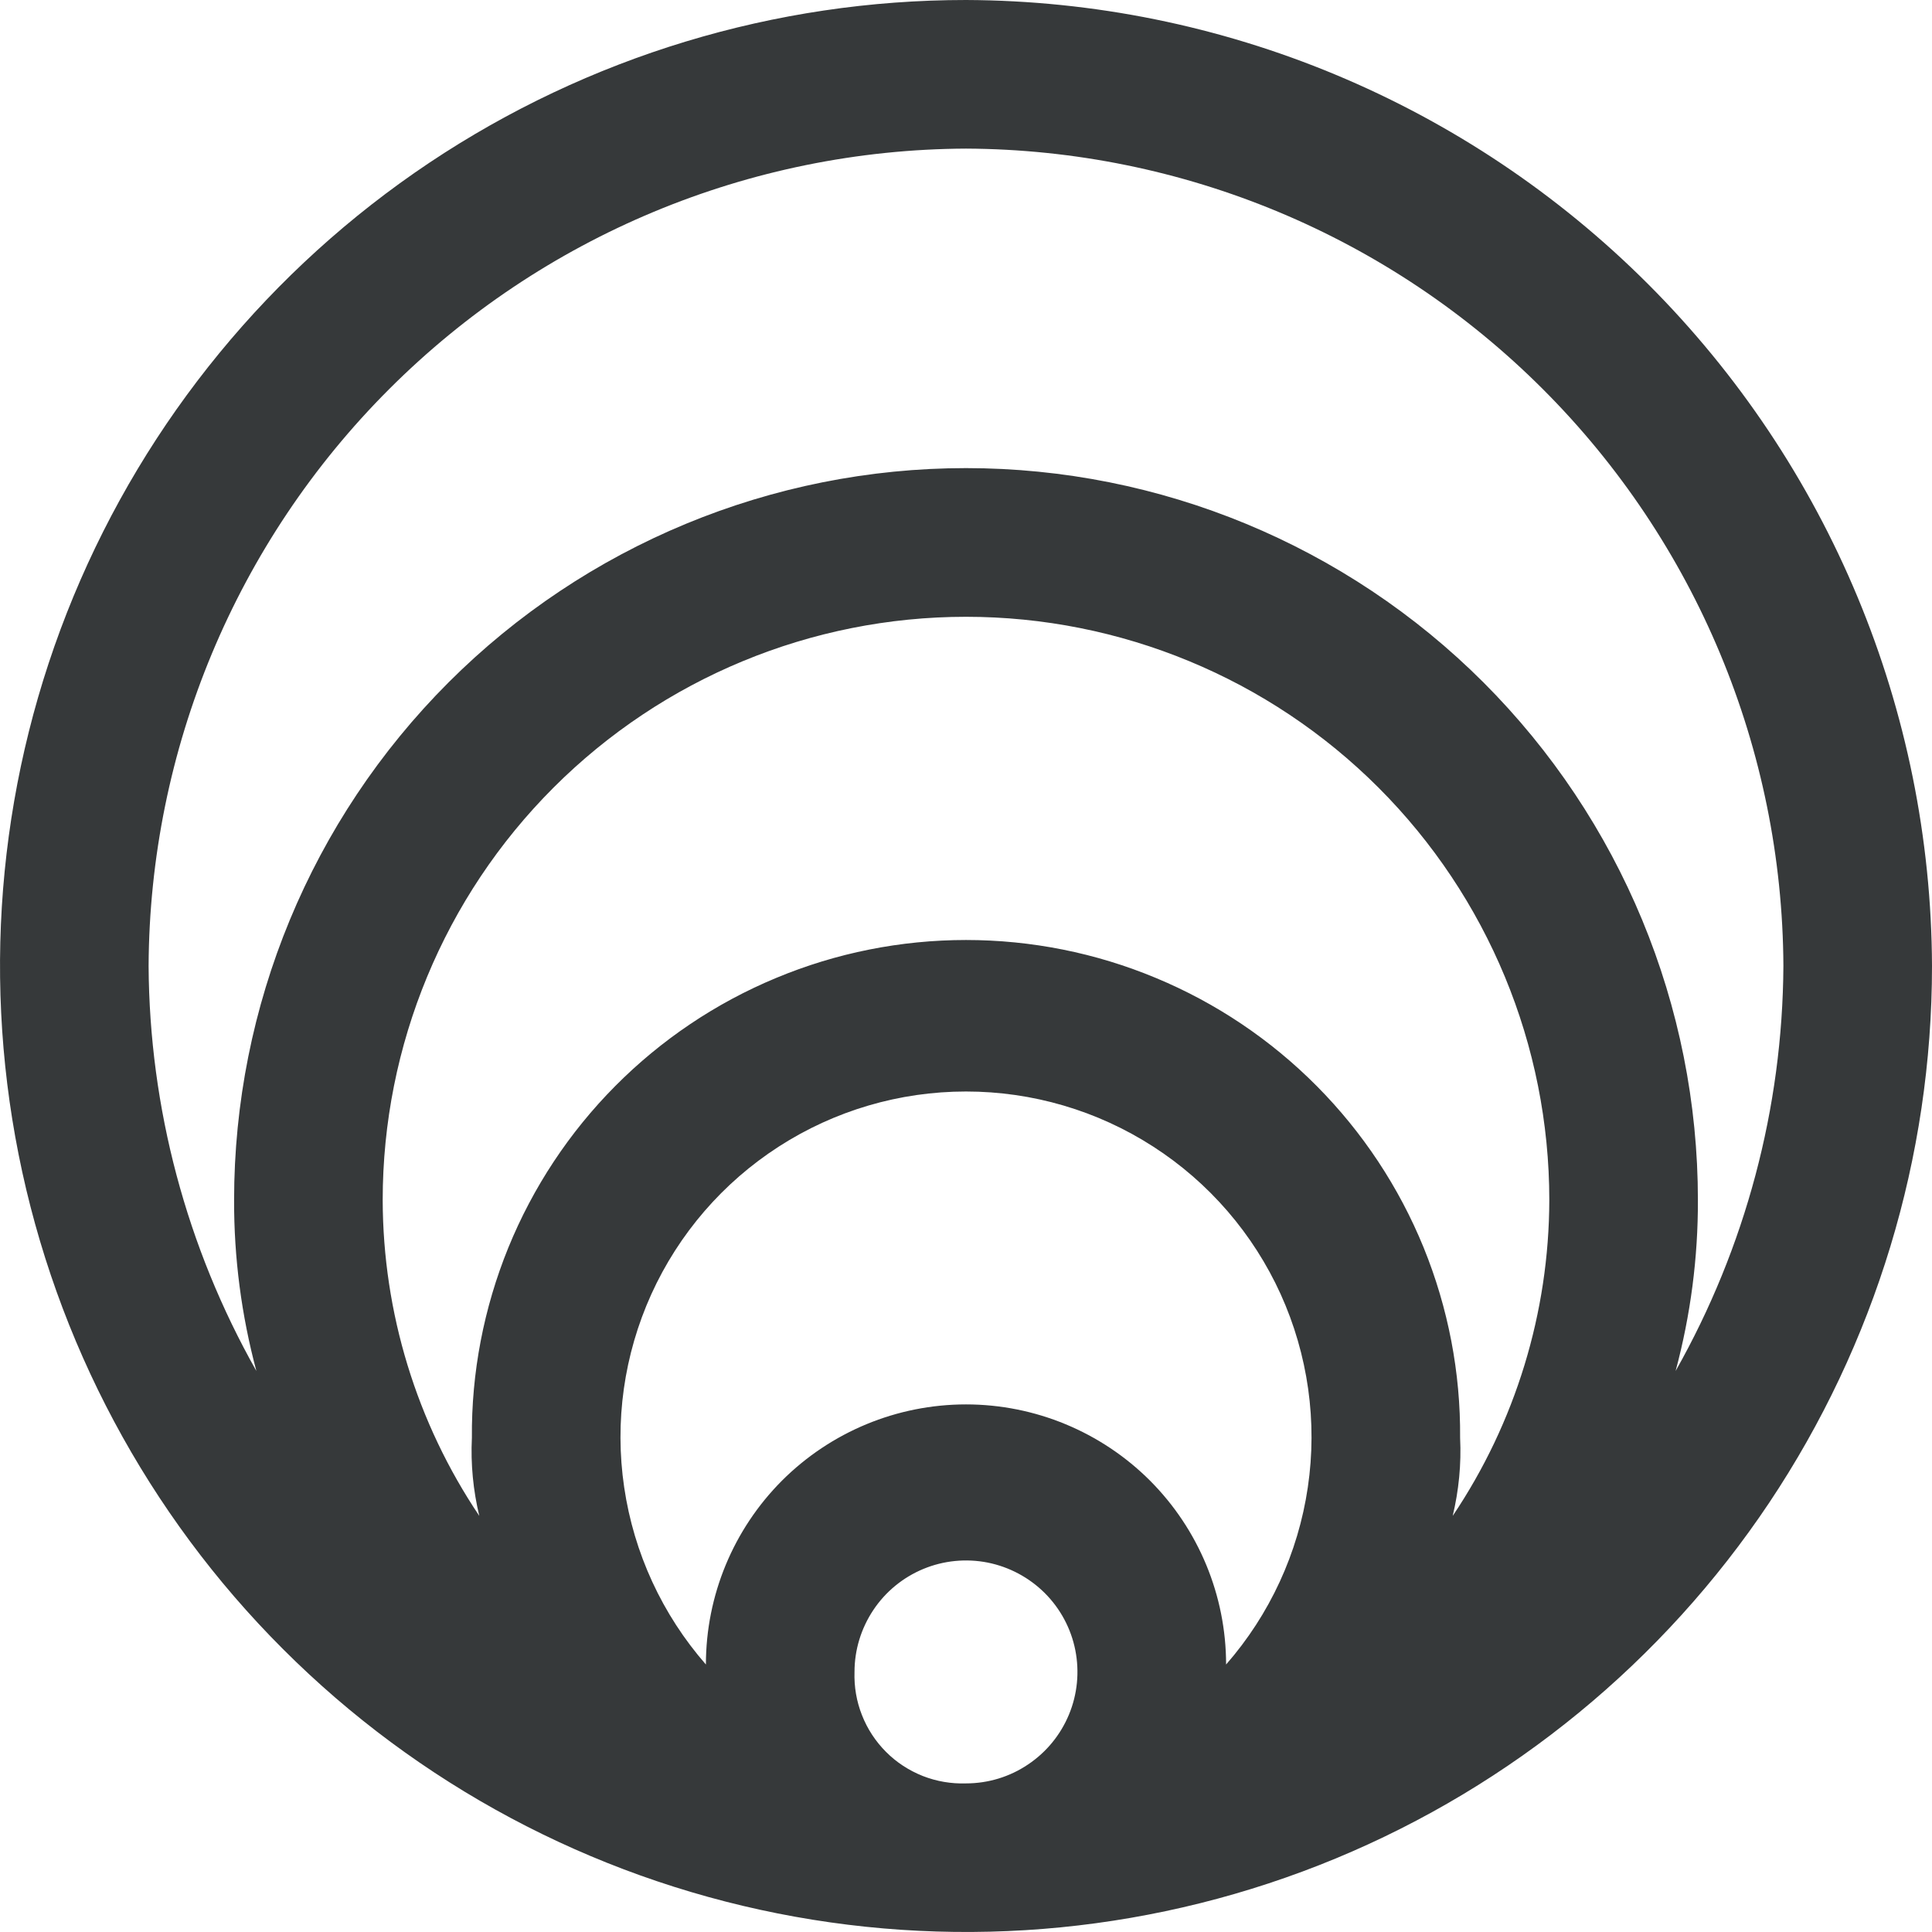
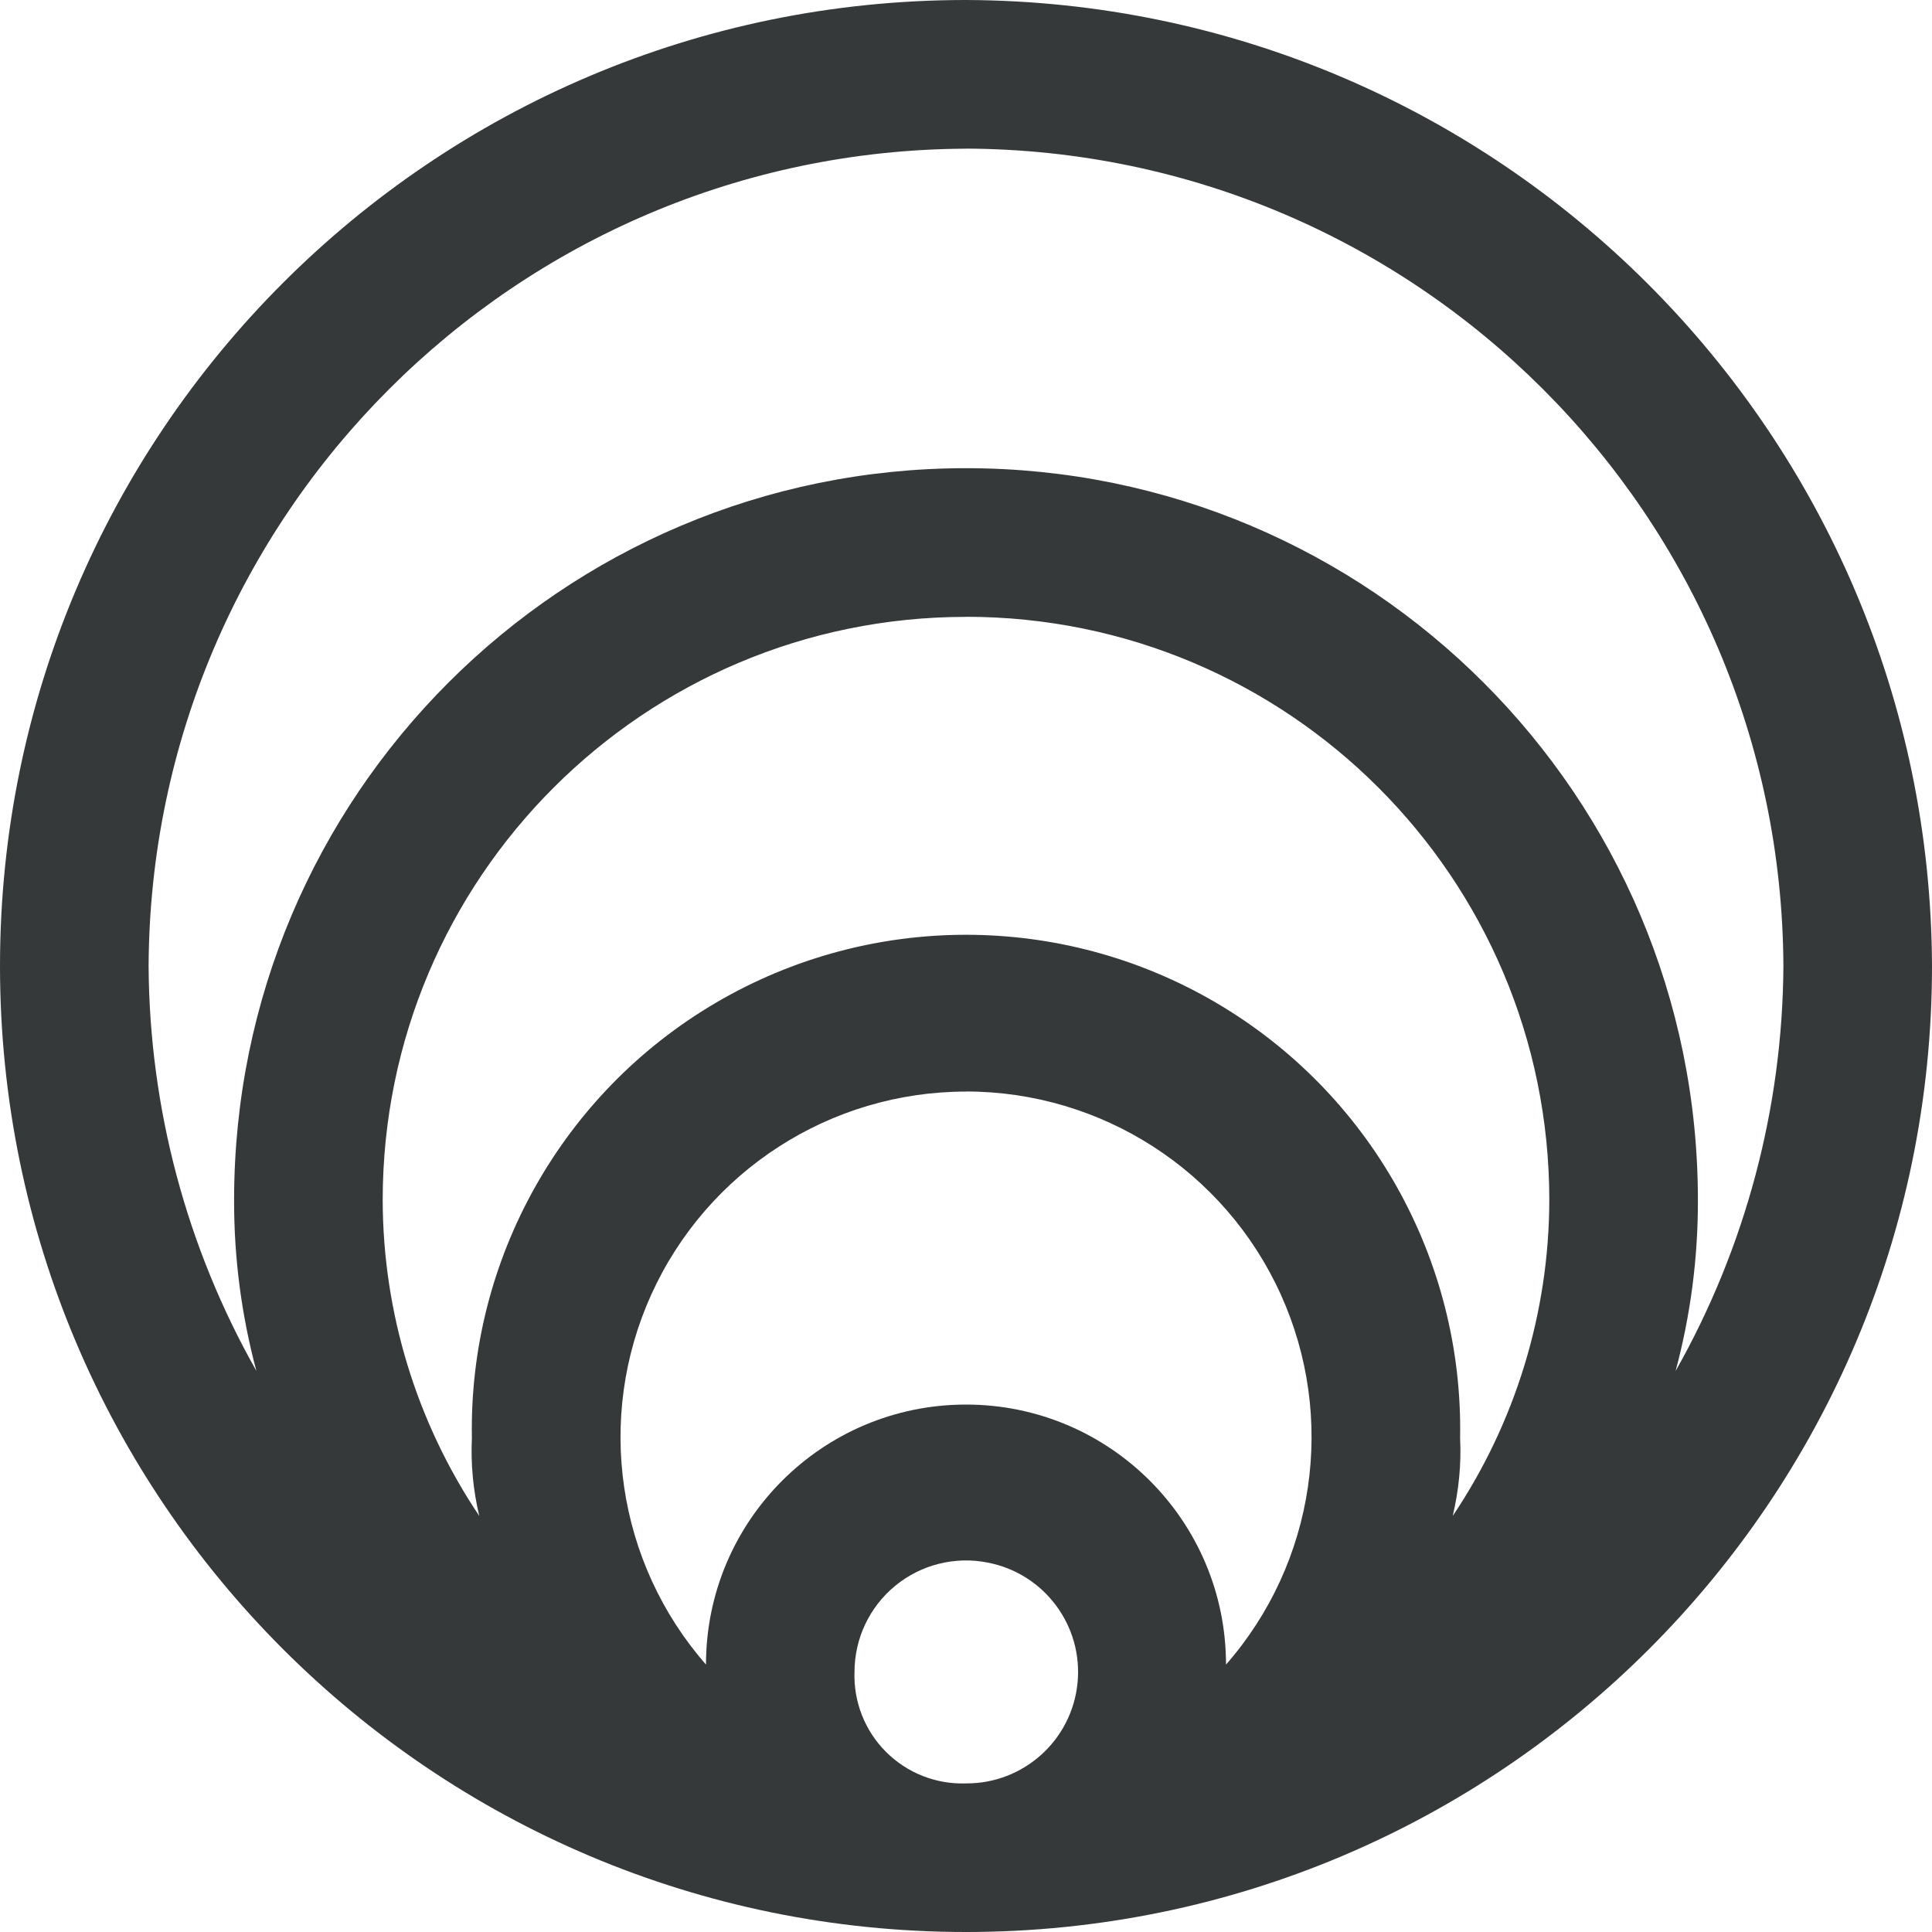
- <svg xmlns="http://www.w3.org/2000/svg" viewBox="0 0 24 24" version="1.1">
-   <path d="M12,0 C15.179,0.012 18.224,1.28 20.472,3.528 C22.72,5.776 23.988,8.821 24,12 C24,14.373 23.296,16.693 21.978,18.667 C20.659,20.64 18.785,22.178 16.592,23.087 C14.399,23.995 11.987,24.232 9.659,23.769 C7.331,23.306 5.193,22.164 3.515,20.485 C1.836,18.807 0.694,16.669 0.231,14.341 C-0.232,12.013 0.005,9.601 0.913,7.408 C1.822,5.215 3.36,3.341 5.333,2.022 C7.307,0.704 9.627,0 12,0 Z M12.27,19.411 C12.002,19.358 11.723,19.385 11.47,19.49 C11.217,19.595 11.001,19.772 10.849,20 C10.697,20.228 10.615,20.495 10.615,20.769 C10.609,20.953 10.64,21.136 10.708,21.307 C10.775,21.478 10.877,21.633 11.007,21.763 C11.136,21.893 11.292,21.994 11.463,22.062 C11.634,22.129 11.816,22.16 12,22.154 C12.274,22.154 12.542,22.073 12.769,21.92 C12.997,21.768 13.174,21.552 13.279,21.299 C13.384,21.046 13.411,20.768 13.358,20.499 C13.305,20.231 13.173,19.984 12.979,19.79 C12.785,19.597 12.539,19.465 12.27,19.411 Z M12,13.559 C11.175,13.559 10.368,13.796 9.675,14.243 C8.982,14.689 8.432,15.326 8.091,16.077 C7.751,16.828 7.633,17.661 7.754,18.477 C7.874,19.292 8.226,20.056 8.769,20.677 C8.769,19.82 9.11,18.998 9.715,18.392 C10.321,17.787 11.143,17.446 12,17.446 C12.857,17.446 13.679,17.787 14.285,18.392 C14.89,18.998 15.231,19.82 15.231,20.677 C15.774,20.056 16.126,19.292 16.246,18.477 C16.367,17.661 16.249,16.828 15.909,16.077 C15.568,15.326 15.018,14.689 14.325,14.243 C13.632,13.796 12.825,13.559 12,13.559 Z M12,7.662 C10.078,7.662 8.235,8.425 6.876,9.784 C5.517,11.143 4.754,12.986 4.754,14.908 C4.757,16.305 5.174,17.671 5.954,18.831 C5.878,18.514 5.846,18.187 5.862,17.862 C5.855,17.052 6.01,16.248 6.315,15.498 C6.621,14.748 7.072,14.066 7.643,13.491 C8.214,12.916 8.892,12.46 9.64,12.149 C10.388,11.837 11.19,11.677 12,11.677 C12.81,11.677 13.612,11.837 14.36,12.149 C15.108,12.46 15.786,12.916 16.357,13.491 C16.928,14.066 17.379,14.748 17.685,15.498 C17.99,16.248 18.145,17.052 18.138,17.862 C18.154,18.187 18.122,18.514 18.046,18.831 C18.826,17.671 19.243,16.305 19.246,14.908 C19.246,12.986 18.483,11.143 17.124,9.784 C15.765,8.425 13.922,7.662 12,7.662 Z M12,1.846 C9.311,1.858 6.735,2.932 4.834,4.834 C2.932,6.735 1.858,9.311 1.846,12 C1.856,13.764 2.317,15.495 3.185,17.031 C2.999,16.338 2.906,15.624 2.908,14.908 C2.908,12.496 3.866,10.184 5.571,8.478 C7.276,6.773 9.589,5.815 12,5.815 C14.411,5.815 16.724,6.773 18.429,8.478 C20.134,10.184 21.092,12.496 21.092,14.908 C21.094,15.624 21.001,16.338 20.815,17.031 C21.683,15.495 22.144,13.764 22.154,12 C22.142,9.311 21.068,6.735 19.166,4.834 C17.265,2.932 14.689,1.858 12,1.846 Z" fill="#36393A" fill-rule="nonzero" />
+ <svg xmlns="http://www.w3.org/2000/svg" viewBox="0 0 24 24">
+   <path d="M12 0a12.046 12.046 0 0 1 12 12A12 12 0 1 1 12 0Zm.27 19.411a1.385 1.385 0 0 0-1.655 1.358A1.339 1.339 0 0 0 12 22.154a1.384 1.384 0 0 0 .27-2.743ZM12 13.56a4.292 4.292 0 0 0-3.23 7.118 3.23 3.23 0 0 1 6.46 0A4.292 4.292 0 0 0 12 13.559Zm0-5.897a7.246 7.246 0 0 0-7.246 7.246 7.062 7.062 0 0 0 1.2 3.923 3.462 3.462 0 0 1-.092-.97 6.139 6.139 0 1 1 12.276 0c.016.326-.016.653-.092.97a7.06 7.06 0 0 0 1.2-3.923A7.246 7.246 0 0 0 12 7.662Zm0-5.816A10.2 10.2 0 0 0 1.846 12c.01 1.764.47 3.495 1.339 5.03a8.123 8.123 0 0 1-.277-2.122 9.092 9.092 0 1 1 18.184 0 8.12 8.12 0 0 1-.277 2.123A10.338 10.338 0 0 0 22.154 12 10.2 10.2 0 0 0 12 1.846Z" fill="#36393A" />
</svg>
